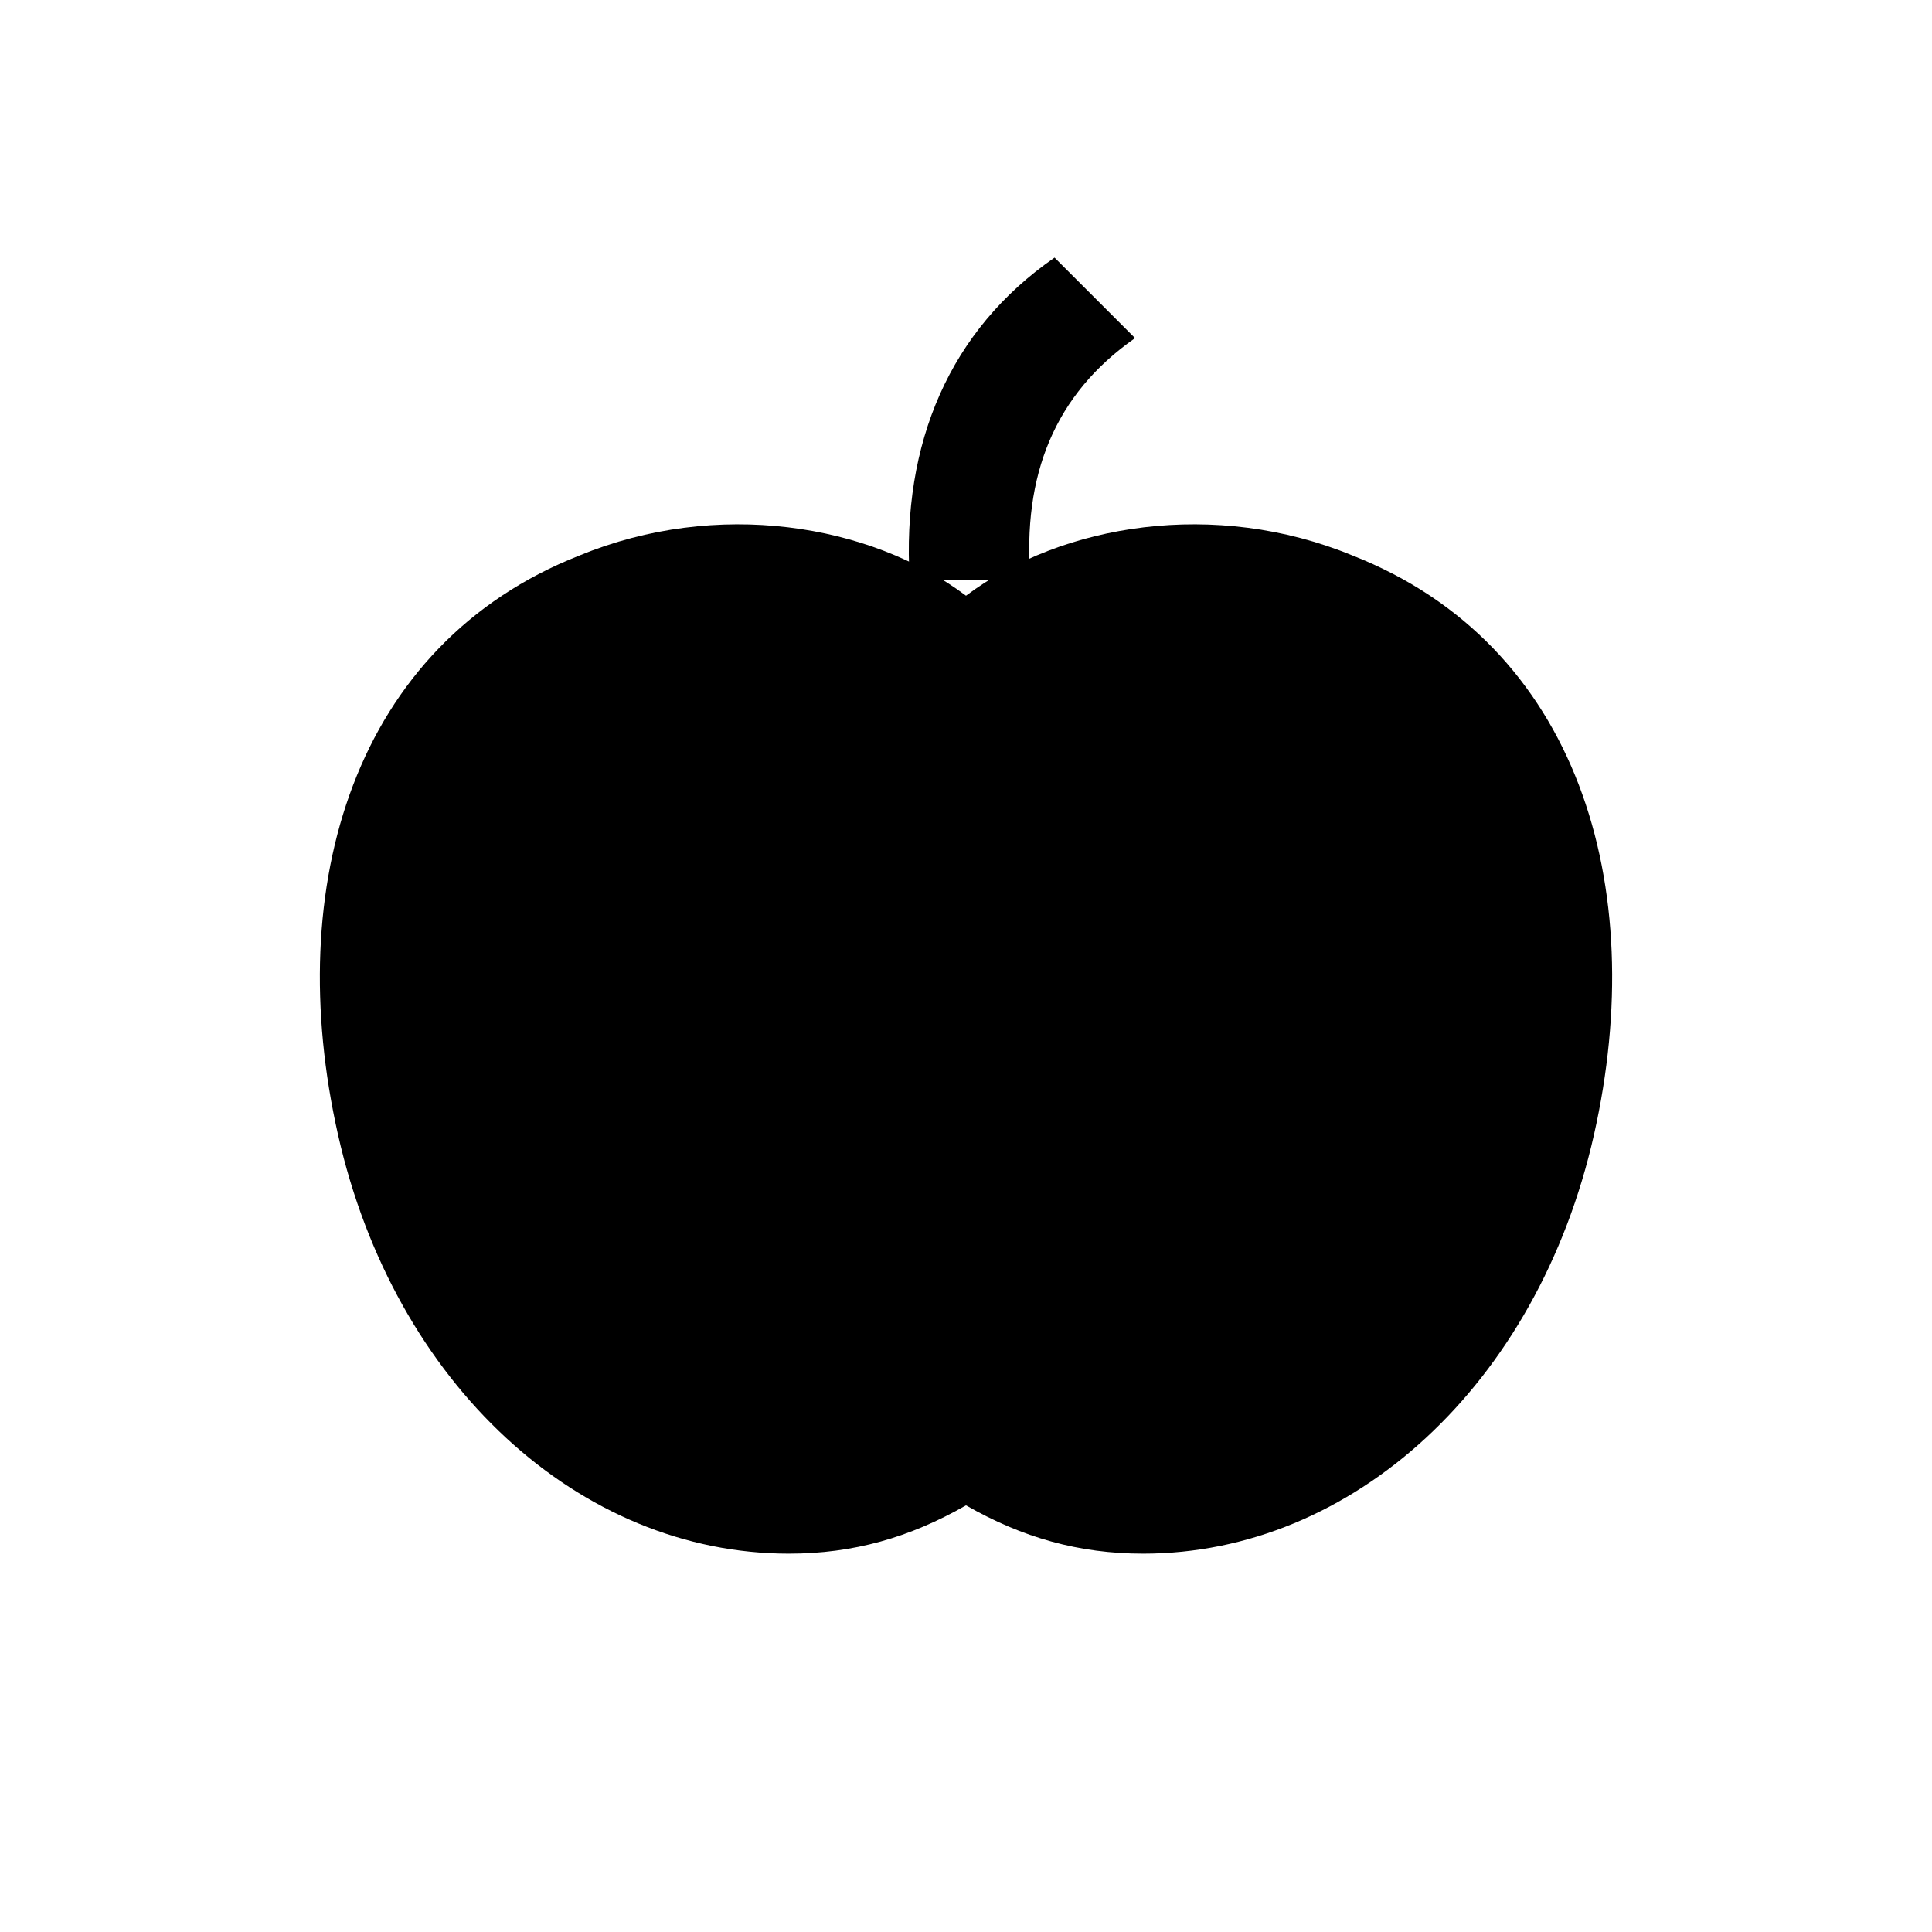
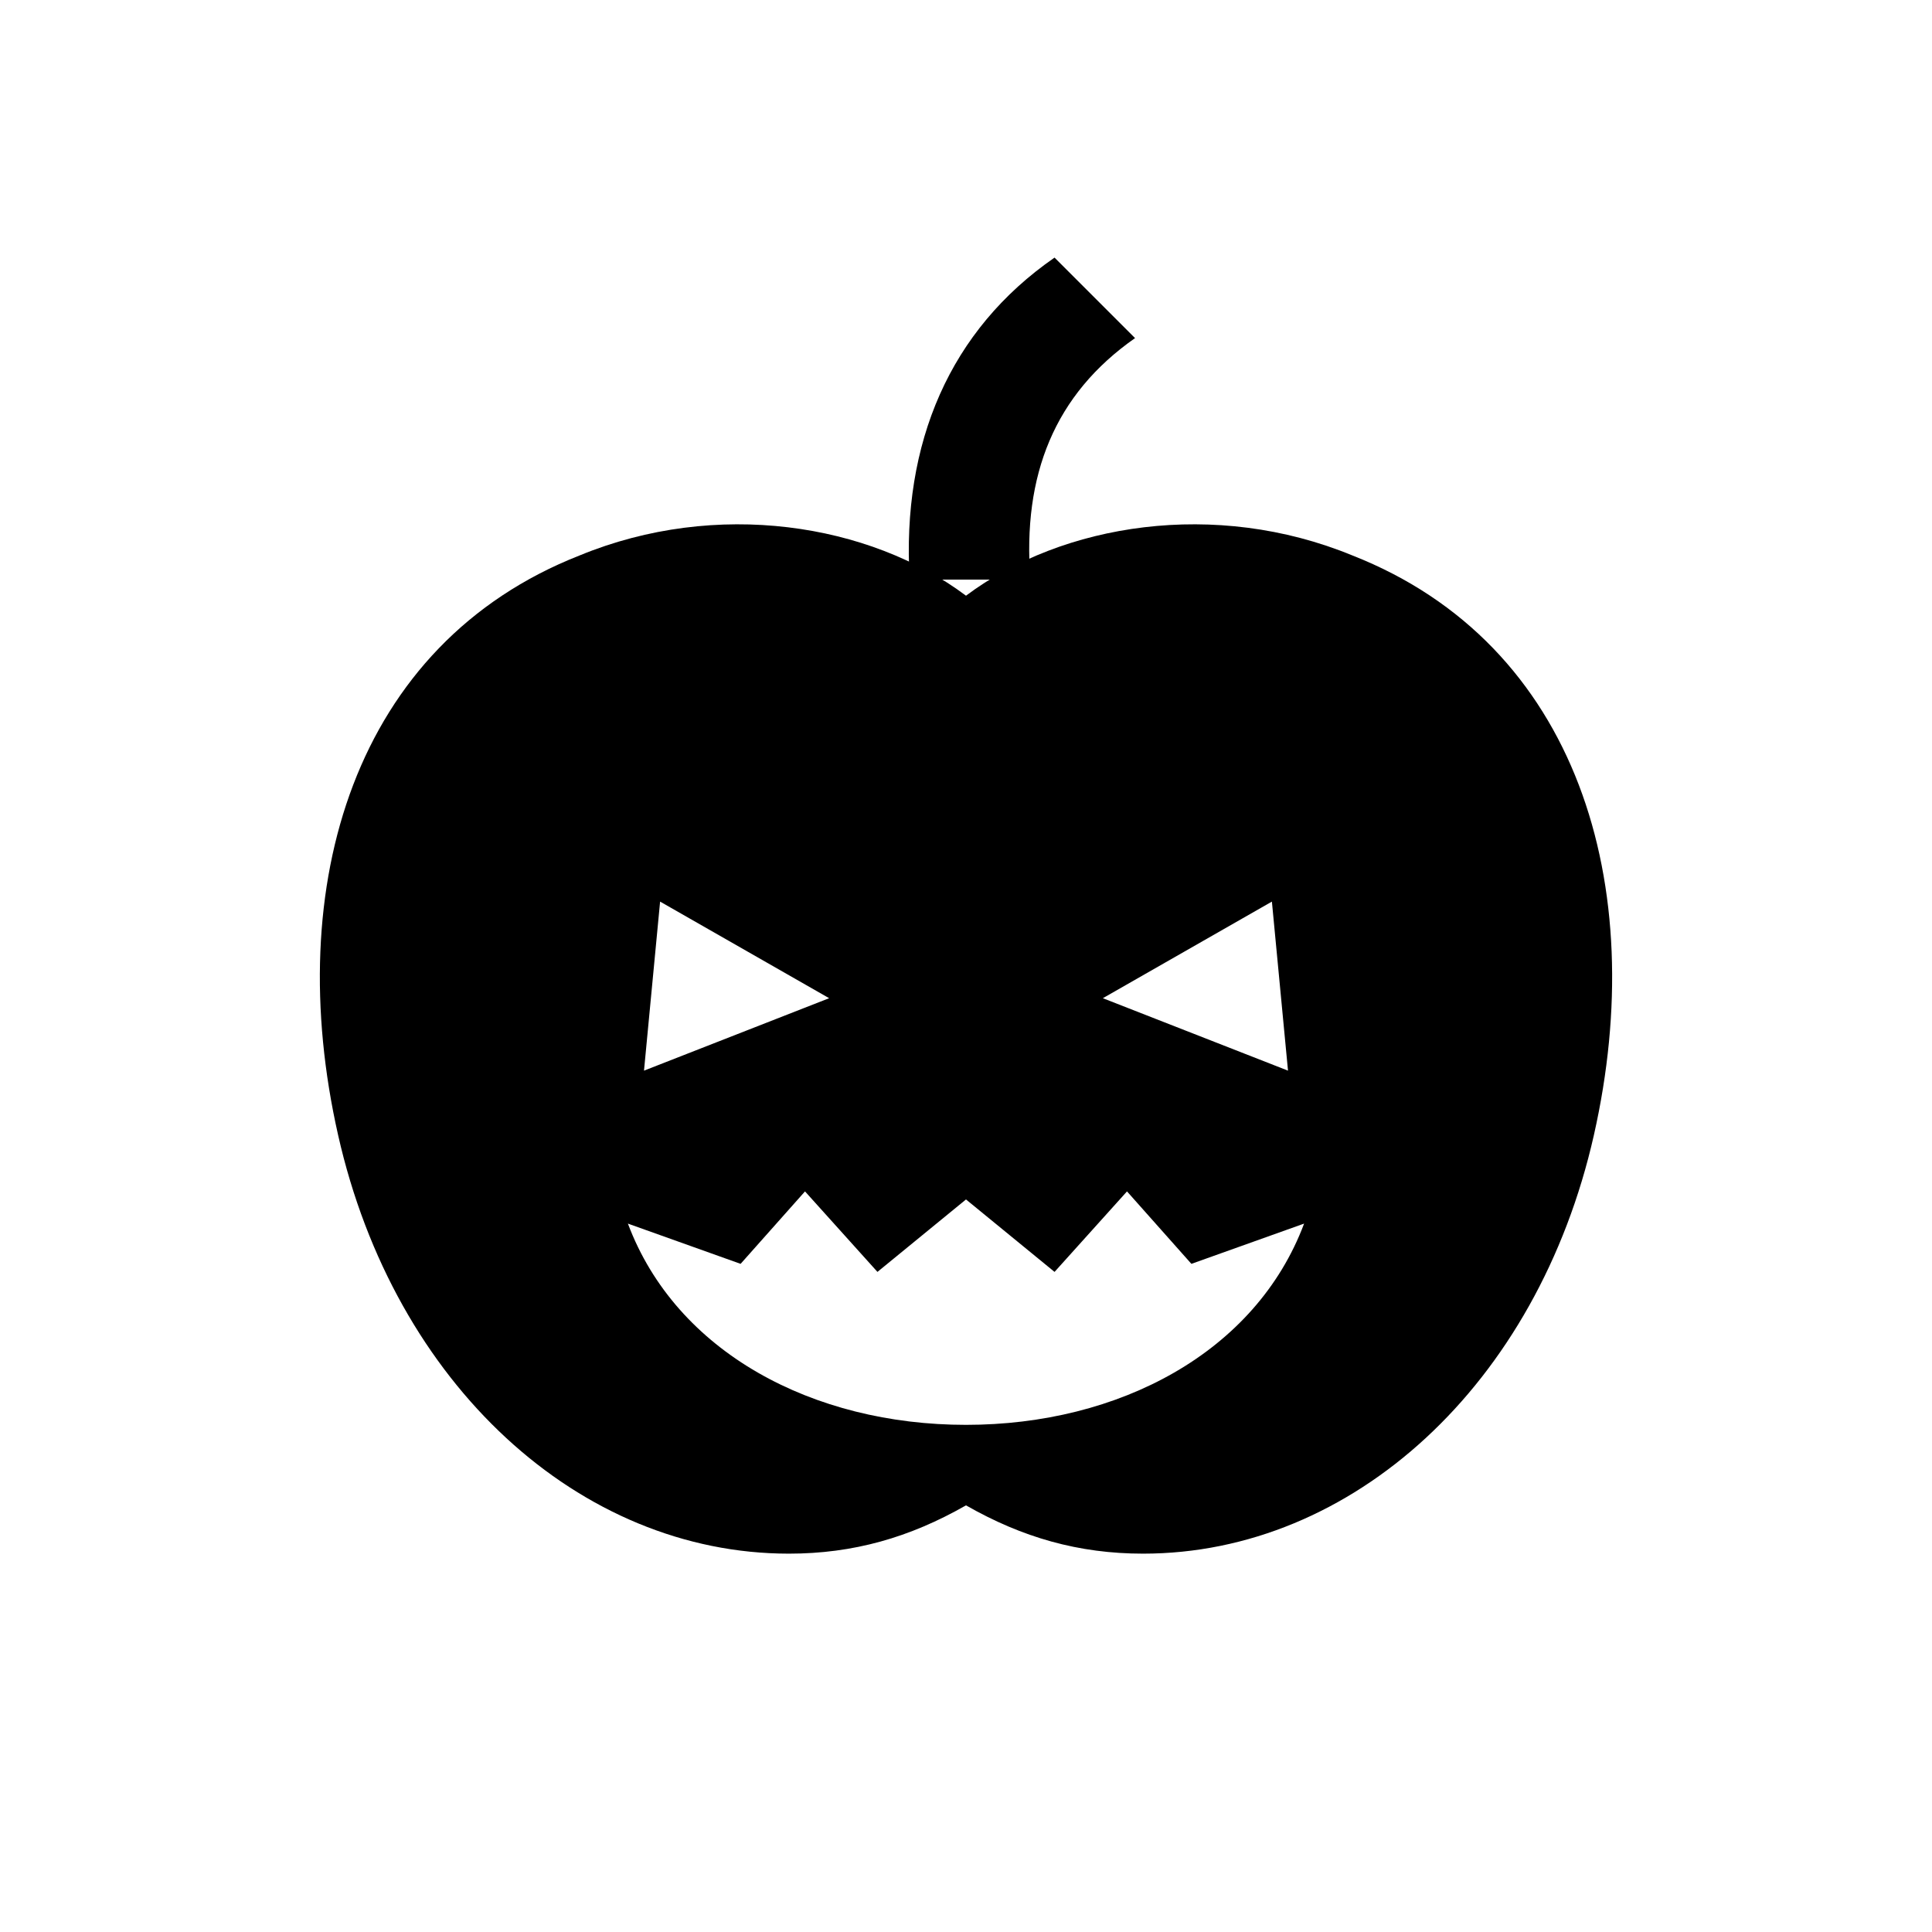
- <svg xmlns="http://www.w3.org/2000/svg" width="48" height="48" viewBox="0 0 24 24" fill="#000">
-   <path d="M12 7.4c-1.2-.9-3.1-1.2-4.8-.5-2.8 1.1-3.7 4.1-3 7.2.7 3.1 3 5.2 5.6 5.2.8 0 1.5-.2 2.2-.6.7.4 1.4.6 2.2.6 2.6 0 4.9-2.1 5.6-5.2.7-3.1-.2-6.1-3-7.2-1.7-.7-3.6-.4-4.8.5z" />
-   <path d="M11.3 7.2c-.1-1.7.5-3.1 1.8-4l1 1c-1 .7-1.4 1.7-1.3 3z" />
+ <svg xmlns="http://www.w3.org/2000/svg" width="48" height="48" viewBox="0 0 24 24" color="#000">
+   <path fill="#000" d="M12 7.4c-1.2-.9-3.1-1.2-4.8-.5-2.8 1.1-3.7 4.1-3 7.2.7 3.1 3 5.2 5.6 5.2.8 0 1.5-.2 2.2-.6.7.4 1.4.6 2.2.6 2.6 0 4.9-2.1 5.6-5.2.7-3.1-.2-6.1-3-7.2-1.7-.7-3.6-.4-4.8.5zM8.2 11.2l2.1 1.2-2.3.9zm7.6 0l.2 2.1-2.3-.9zM7.8 15.2l1.4.5.8-.9.9 1 1.1-.9 1.1.9.9-1 .8.9 1.4-.5c-.6 1.6-2.3 2.5-4.2 2.5s-3.6-.9-4.2-2.5z" fill-rule="evenodd" />
+   <path fill="#000" d="M11.3 7.2c-.1-1.7.5-3.1 1.8-4l1 1c-1 .7-1.4 1.7-1.3 3z" />
</svg>
